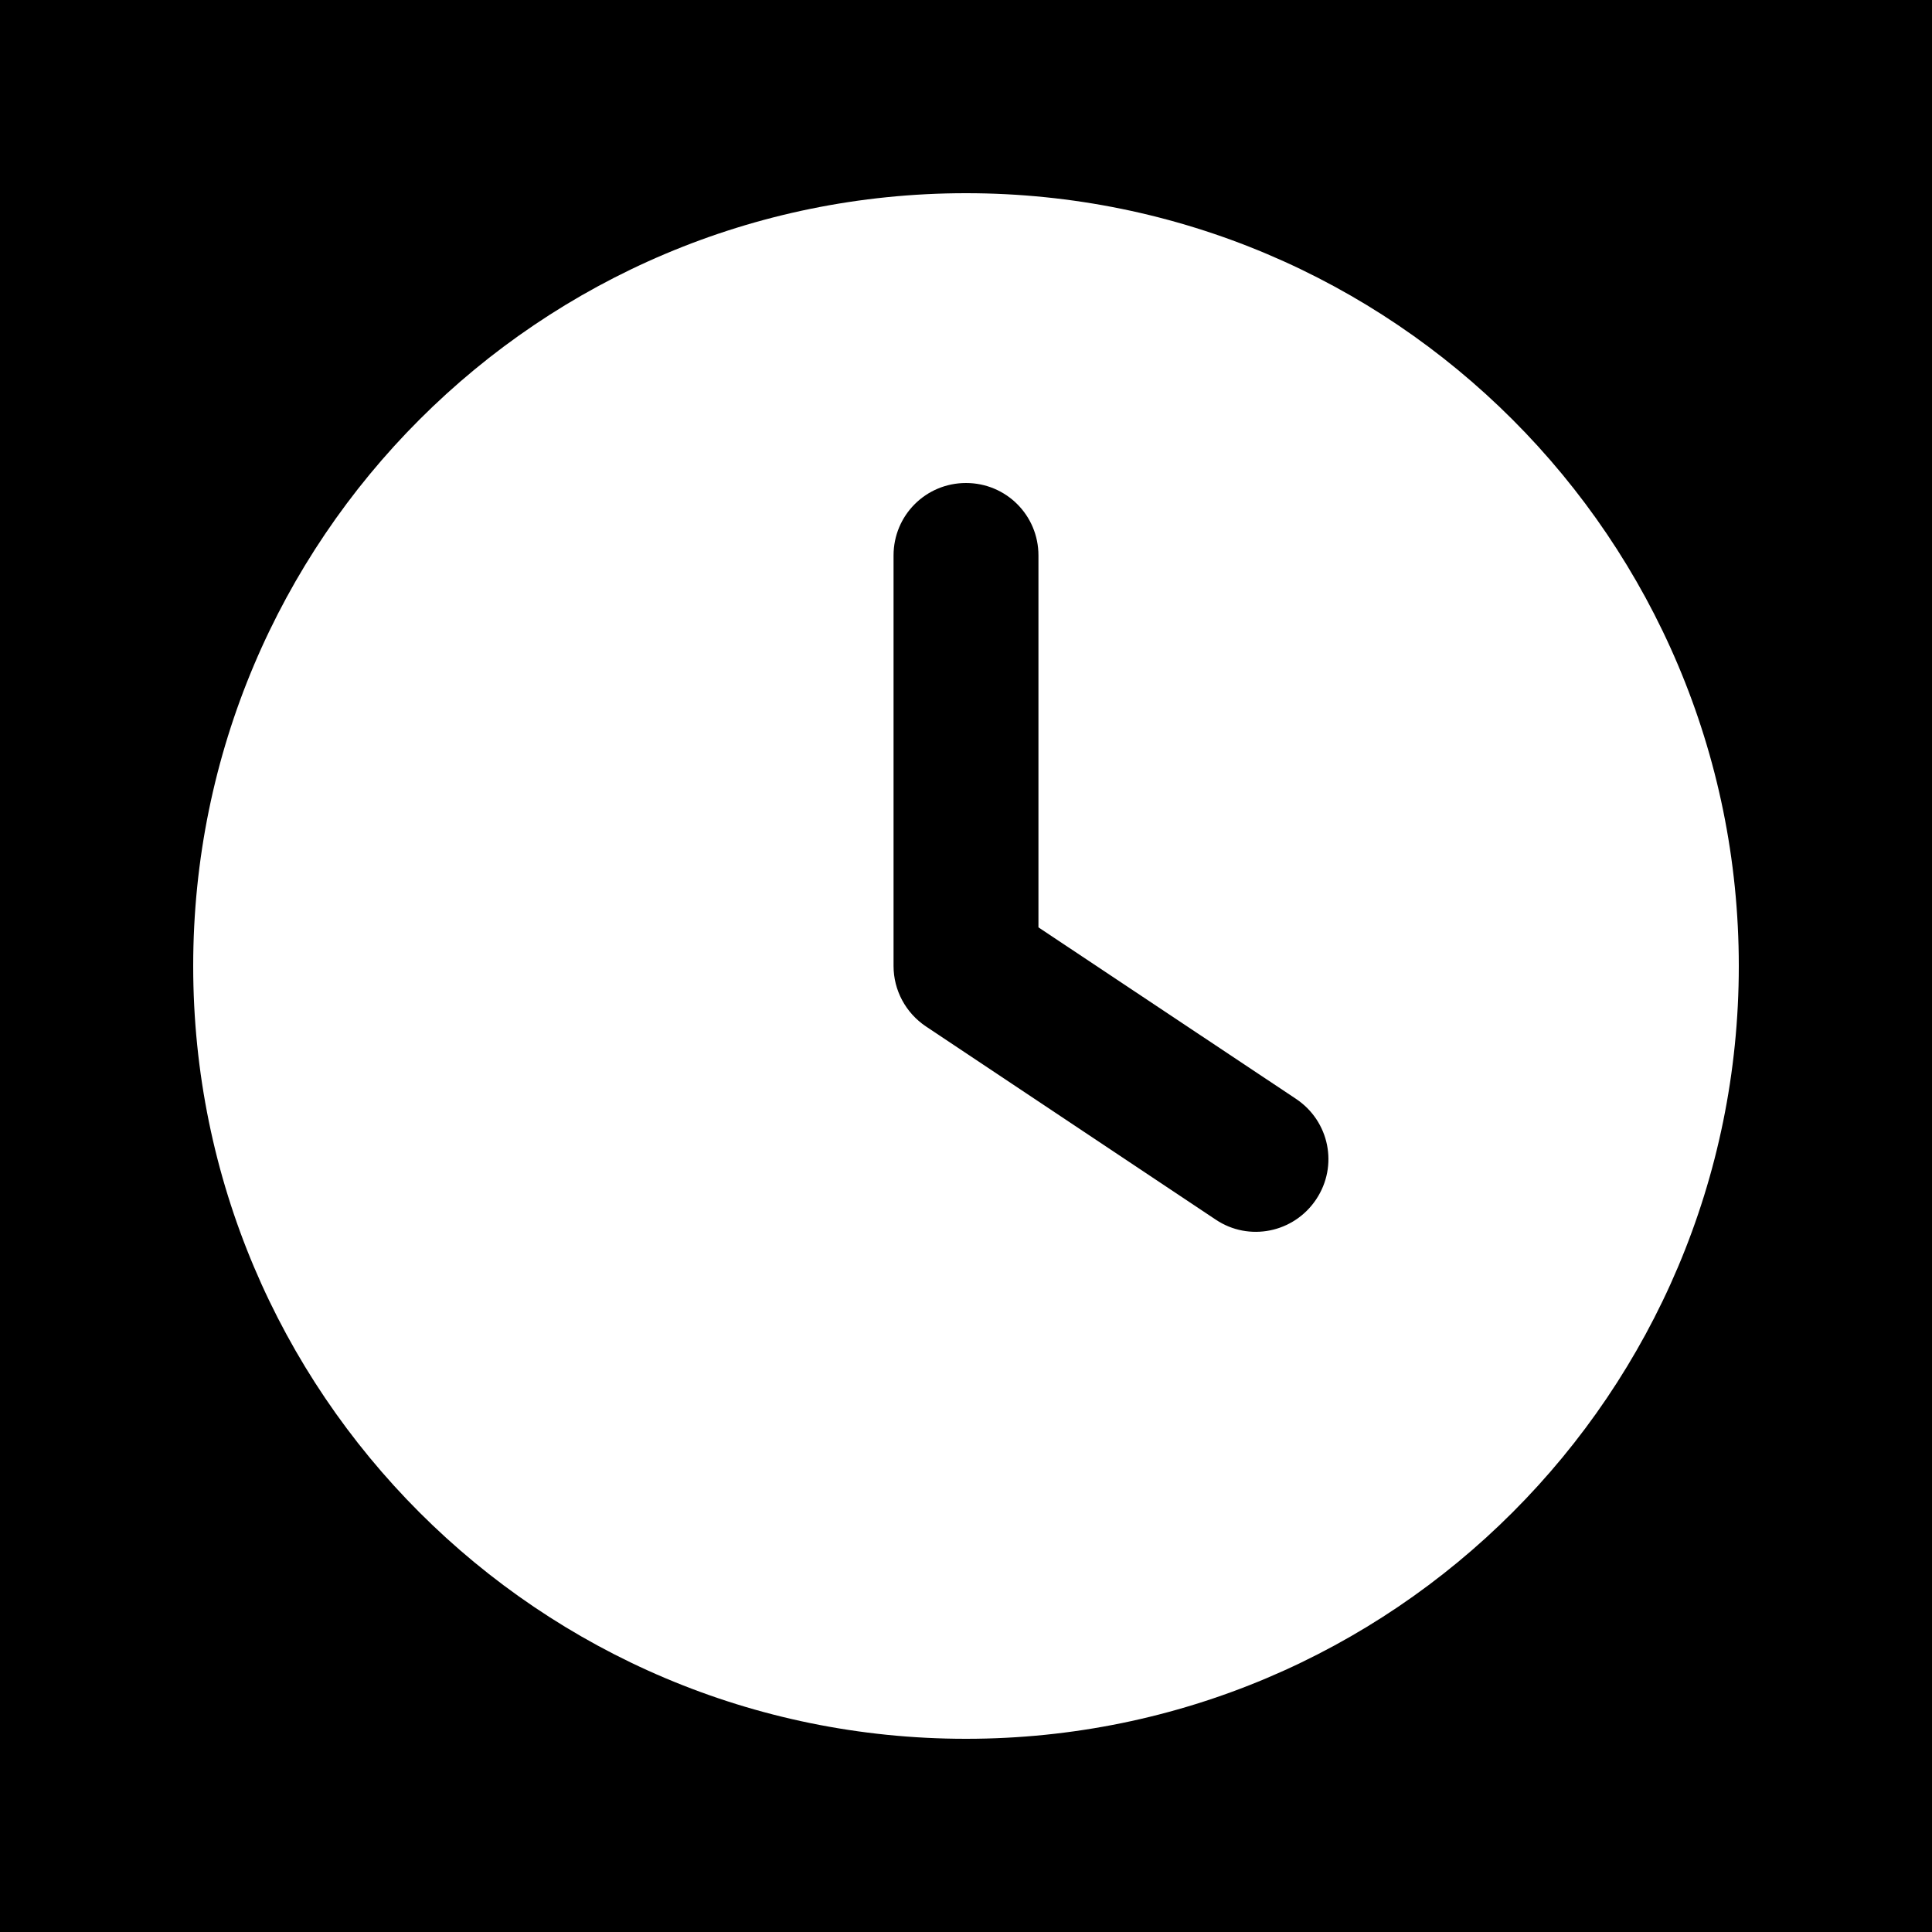
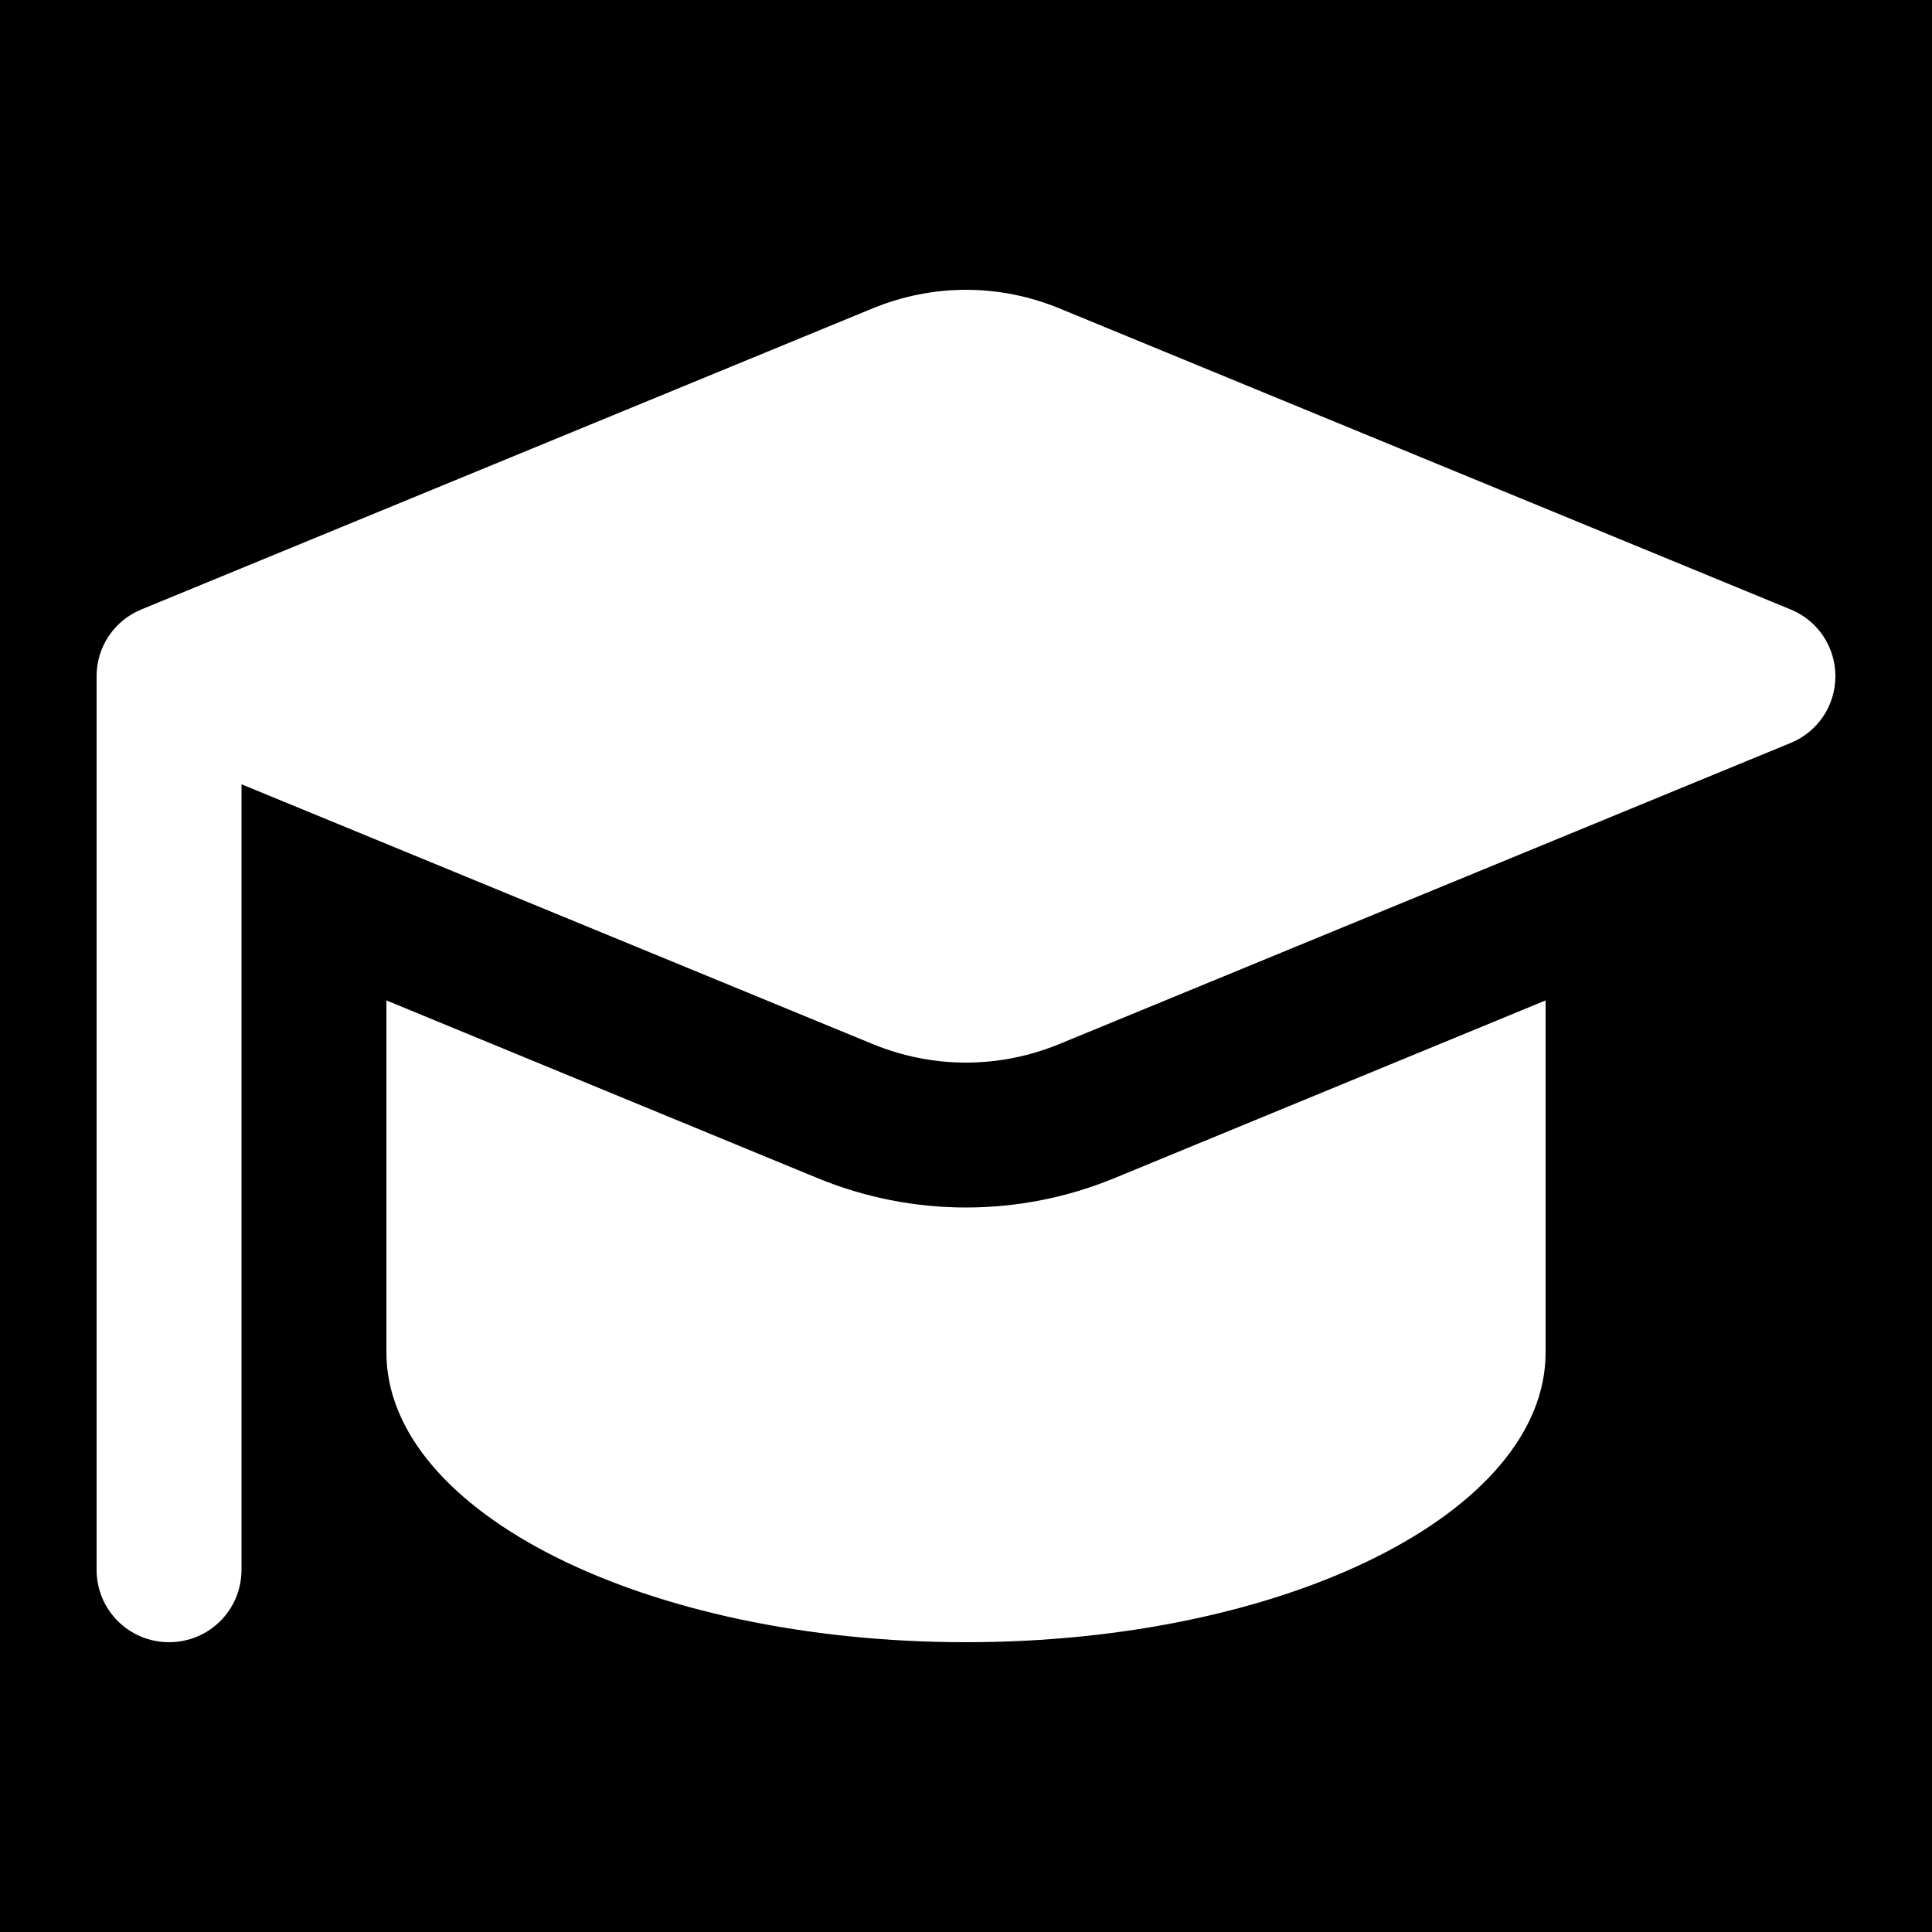
- <svg xmlns="http://www.w3.org/2000/svg" viewBox="0 0 640 640">- https://fontawesome.com/license/free Copyright 2025 Fonticons, Inc.--&gt;<path fill="#000000" d="M 0 0 L 640 0 L 640 640 L 0 640 Z M 0 0 " fill-opacity="1" fill-rule="nonzero" />
-   <path fill="#FFFFFF" d="M320 64C461.4 64 576 178.6 576 320C576 461.4 461.4 576 320 576C178.6 576 64 461.4 64 320C64 178.6 178.6 64 320 64zM296 184L296 320C296 328 300 335.5 306.7 340L402.7 404C413.7 411.4 428.6 408.4 436 397.3C443.4 386.2 440.4 371.4 429.3 364L344 307.2L344 184C344 170.7 333.3 160 320 160C306.7 160 296 170.7 296 184z" />
+ <svg xmlns="http://www.w3.org/2000/svg" viewBox="0 0 640 640">
+   <path fill="#000000" d="M 0 0 L 640 0 L 640 640 L 0 640 Z M 0 0 " fill-opacity="1" fill-rule="nonzero" />
+   <path fill="#FFFFFF" d="M80 259.8L289.2 345.9C299 349.9 309.4 352 320 352C330.6 352 341 349.9 350.8 345.9L593.2 246.1C602.2 242.4 608 233.7 608 224C608 214.3 602.2 205.6 593.2 201.9L350.8 102.1C341 98.1 330.6 96 320 96C309.4 96 299 98.1 289.2 102.1L46.8 201.9C37.8 205.6 32 214.3 32 224L32 520C32 533.3 42.7 544 56 544C69.3 544 80 533.3 80 520L80 259.8zM128 331.5L128 448C128 501 214 544 320 544C426 544 512 501 512 448L512 331.4L369.1 390.3C353.5 396.7 336.9 400 320 400C303.1 400 286.5 396.7 270.9 390.3L128 331.4z" />
</svg>
